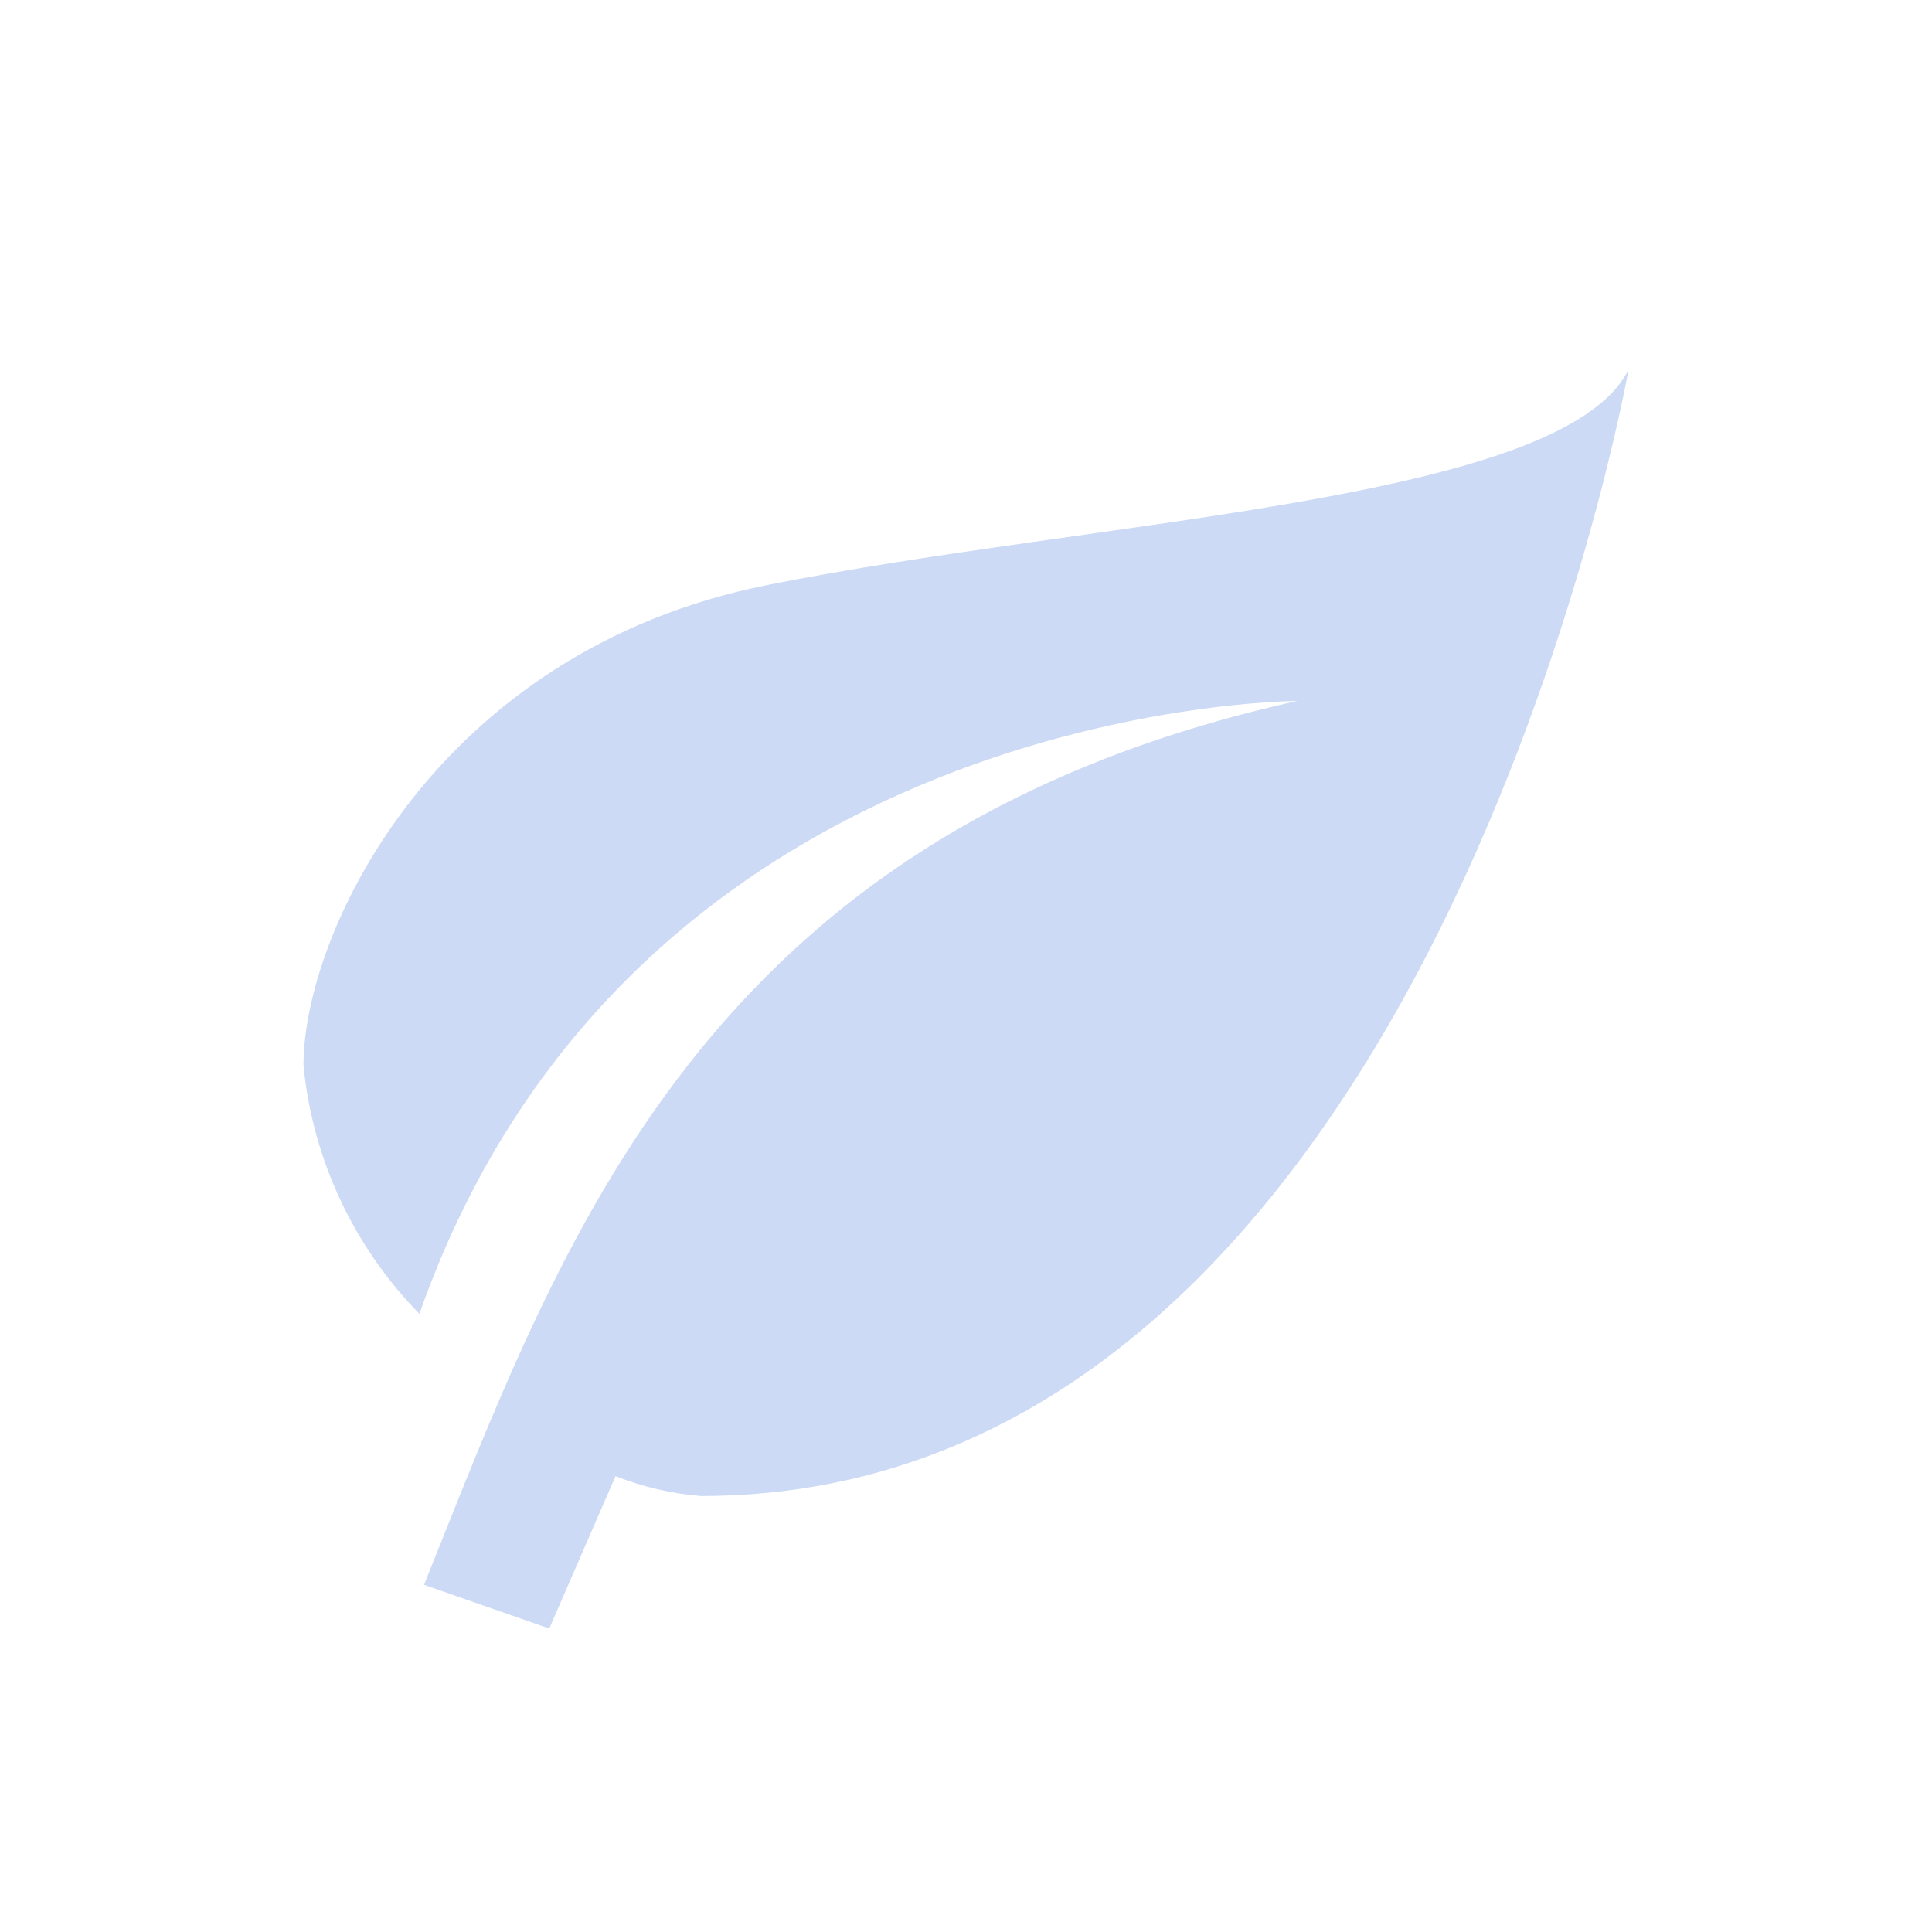
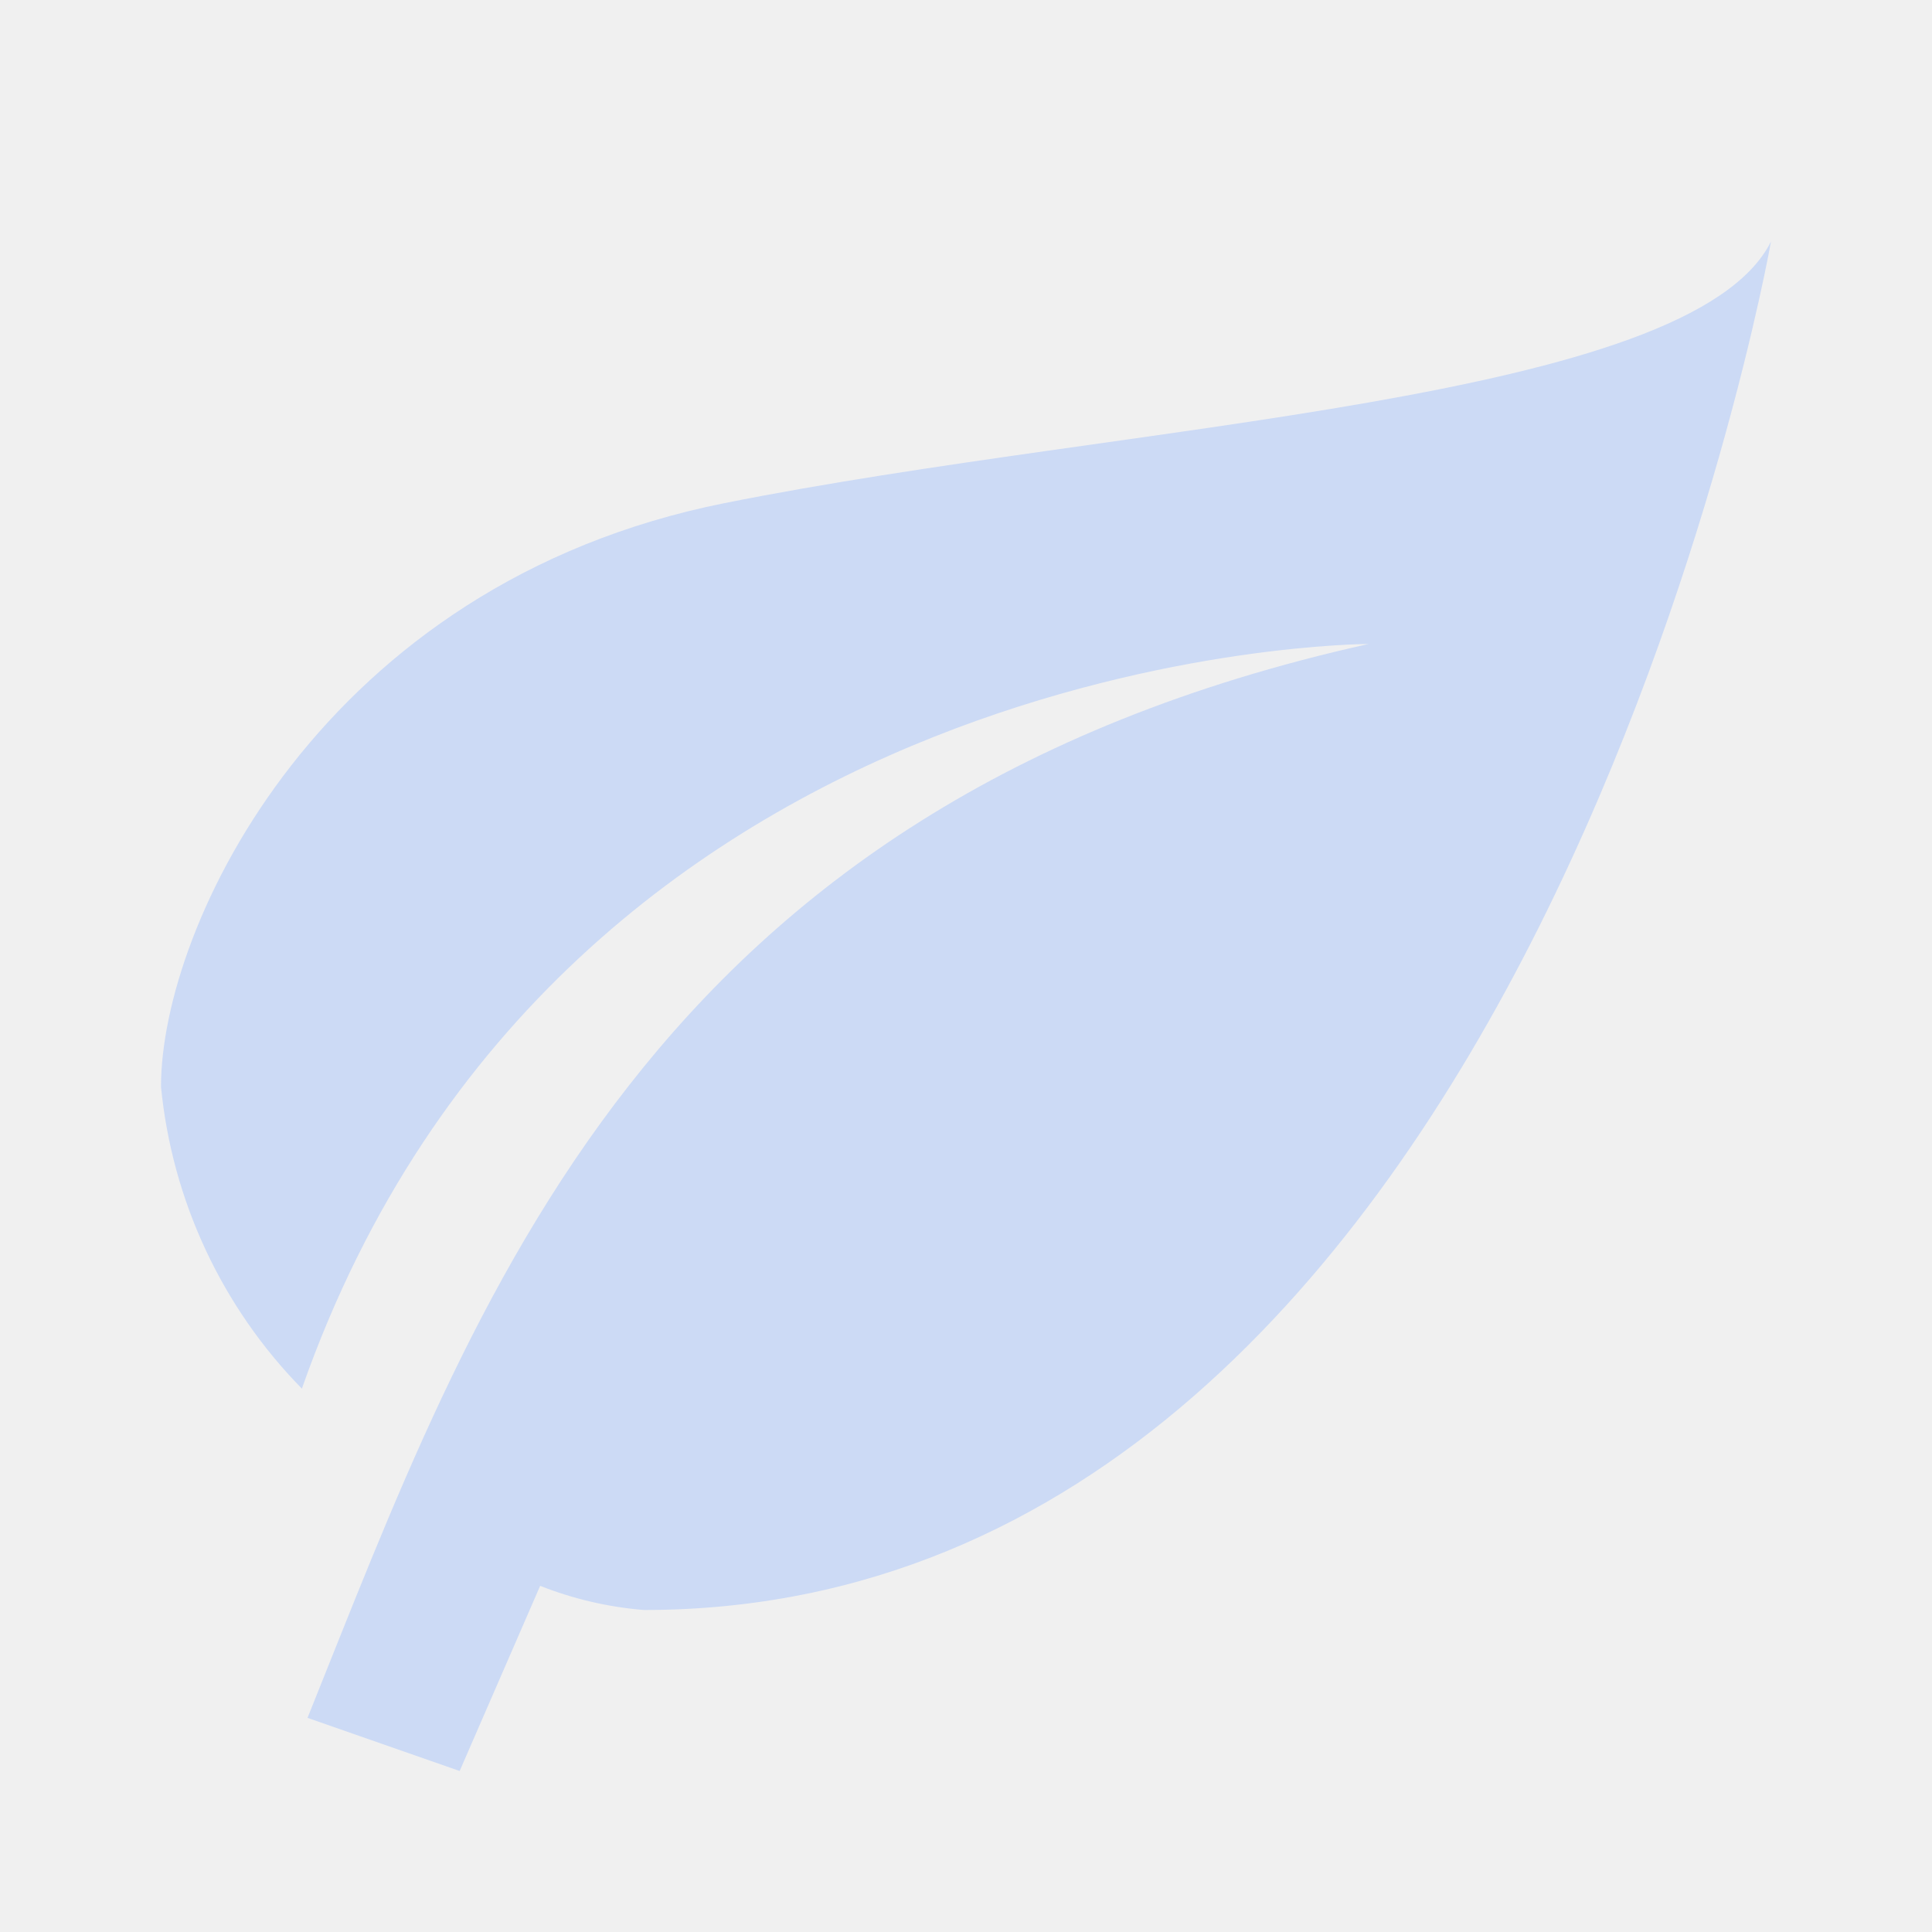
- <svg xmlns="http://www.w3.org/2000/svg" version="1.1" width="700" height="700" viewBox="610 108.5 700 700">
-   <g id="document" fill="#ffffff" fill-rule="nonzero" stroke="#000000" stroke-width="0" stroke-linecap="butt" stroke-linejoin="miter" stroke-miterlimit="10" font-family="none" font-weight="none" font-size="none">
-     <rect x="610" y="77.5" transform="scale(1,1.4)" width="700" height="500" id="Shape-1-1" />
-   </g>
-   <g fill="none" fill-rule="nonzero" stroke="none" stroke-width="none" stroke-linecap="none" stroke-linejoin="none" stroke-miterlimit="10" font-family="none" font-weight="none" font-size="none">
-     <g id="stage">
-       <g id="layer1-1">
-         <g id="Group-1">
-           <g id="Group-1-1" fill="#ccdaf5" stroke-width="0" stroke-linecap="butt" stroke-linejoin="miter" font-family="ui-sans-serif, system-ui, -apple-system, BlinkMacSystemFont, &quot;Segoe UI&quot;, Roboto, &quot;Helvetica Neue&quot;, Arial, &quot;Noto Sans&quot;, sans-serif, &quot;Apple Color Emoji&quot;, &quot;Segoe UI Emoji&quot;, &quot;Segoe UI Symbol&quot;, &quot;Noto Color Emoji&quot;" font-weight="400" font-size="14" text-anchor="start" />
-           <g id="Group-1-2" fill="#ccdaf5" stroke-width="1" stroke-linecap="round" stroke-linejoin="round" font-family="ui-sans-serif, system-ui, -apple-system, BlinkMacSystemFont, &quot;Segoe UI&quot;, Roboto, &quot;Helvetica Neue&quot;, Arial, &quot;Noto Sans&quot;, sans-serif, &quot;Apple Color Emoji&quot;, &quot;Segoe UI Emoji&quot;, &quot;Segoe UI Symbol&quot;, &quot;Noto Color Emoji&quot;" font-weight="400" font-size="14" text-anchor="start" />
-           <g id="Group-1-3" stroke-width="1" stroke-linecap="butt" stroke-linejoin="miter">
-             <path d="M1080.023,362.481c-216.042,48.009 -266.452,196.118 -316.382,320.222l45.369,15.843l24.005,-55.211c9.909,3.918 20.345,6.345 30.966,7.201c264.051,0 336.065,-408.079 336.065,-408.079c-24.005,48.009 -192.037,54.011 -312.061,78.015c-120.023,24.005 -168.033,126.025 -168.033,174.034c3.318,33.921 18.142,65.686 42.008,90.018c78.015,-222.043 318.062,-222.043 318.062,-222.043z" id="Path-1" fill="#ccdaf5" />
-             <rect x="27.992" y="7.1" transform="scale(24.00467,24.00467)" width="24" height="24" id="Shape-1" fill="none" />
-           </g>
-         </g>
-       </g>
-     </g>
+ <svg xmlns="http://www.w3.org/2000/svg" width="164px" height="164px" viewBox="0 0 24 24" fill="#CCDAF5">
+   <g id="SVGRepo_bgCarrier" stroke-width="0" />
+   <g id="SVGRepo_tracerCarrier" stroke-linecap="round" stroke-linejoin="round" />
+   <g id="SVGRepo_iconCarrier">
+     <path d="M17,8C8,10,5.9,16.17,3.82,21.34L5.71,22l1-2.3A4.49,4.49,0,0,0,8,20C19,20,22,3,22,3,21,5,14,5.25,9,6.25S2,11.5,2,13.5a6.22,6.22,0,0,0,1.75,3.75C7,8,17,8,17,8Z" />
+     <rect width="24" height="24" fill="none" />
  </g>
</svg>
